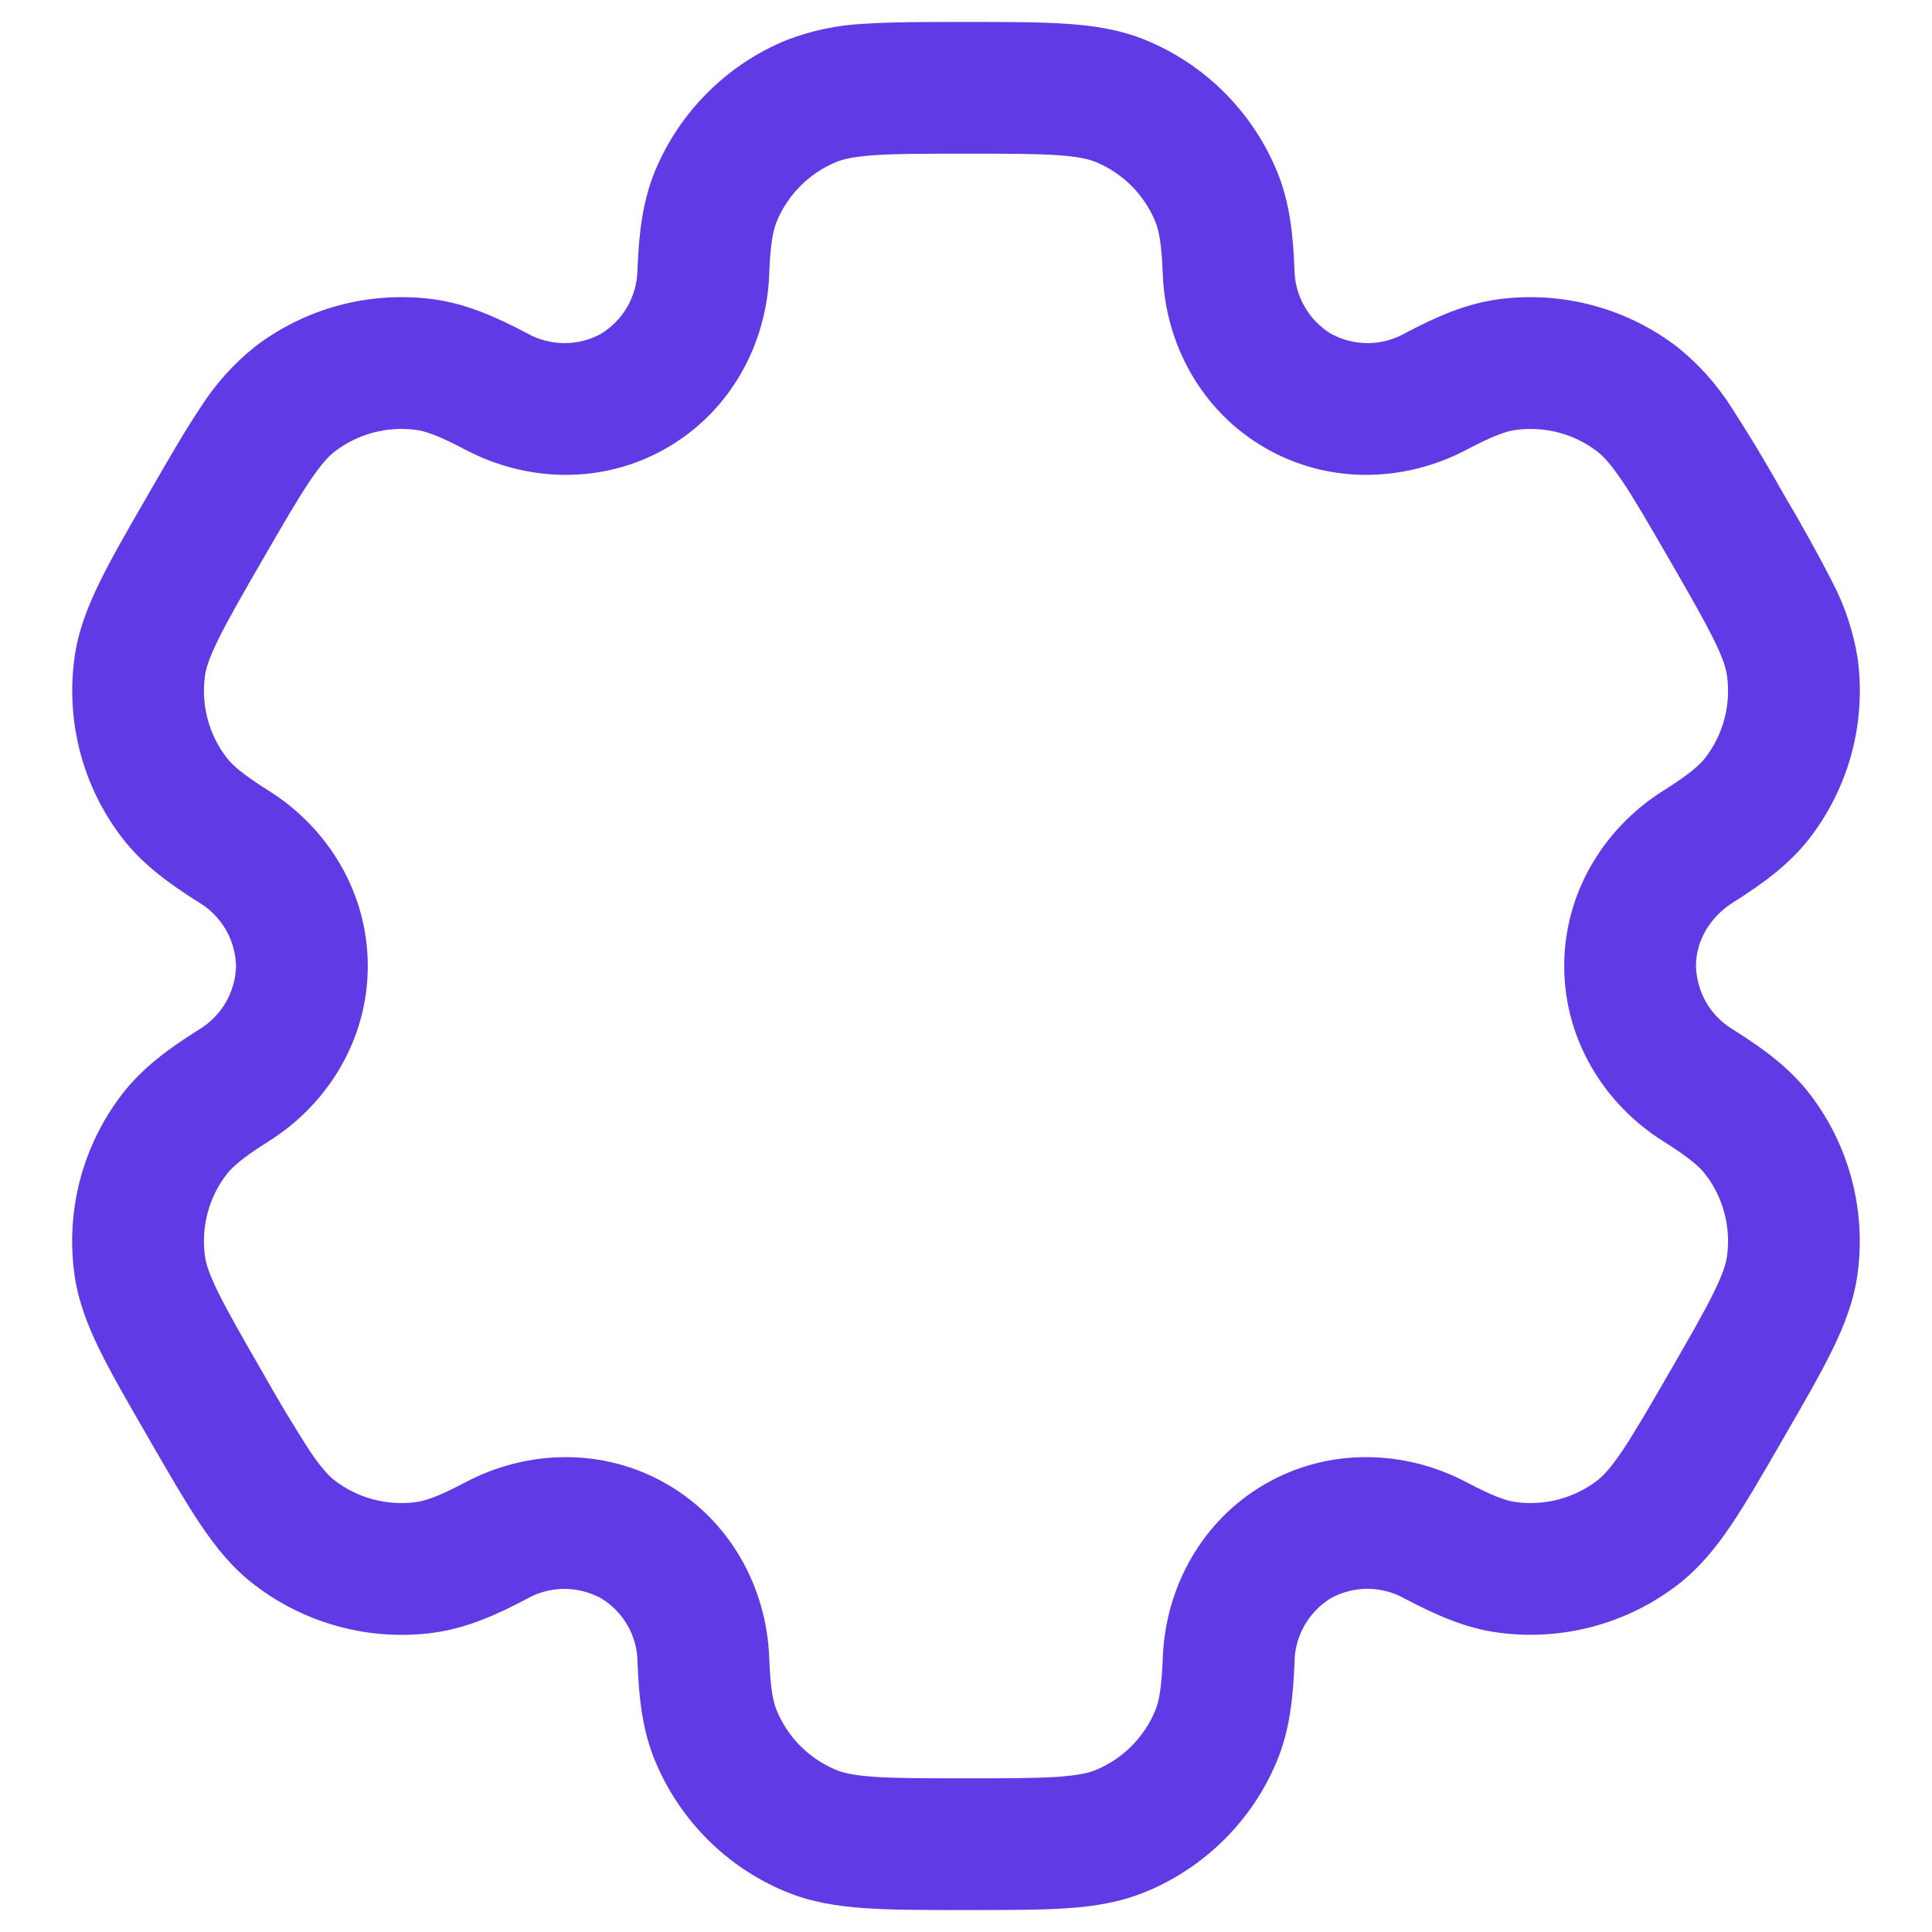
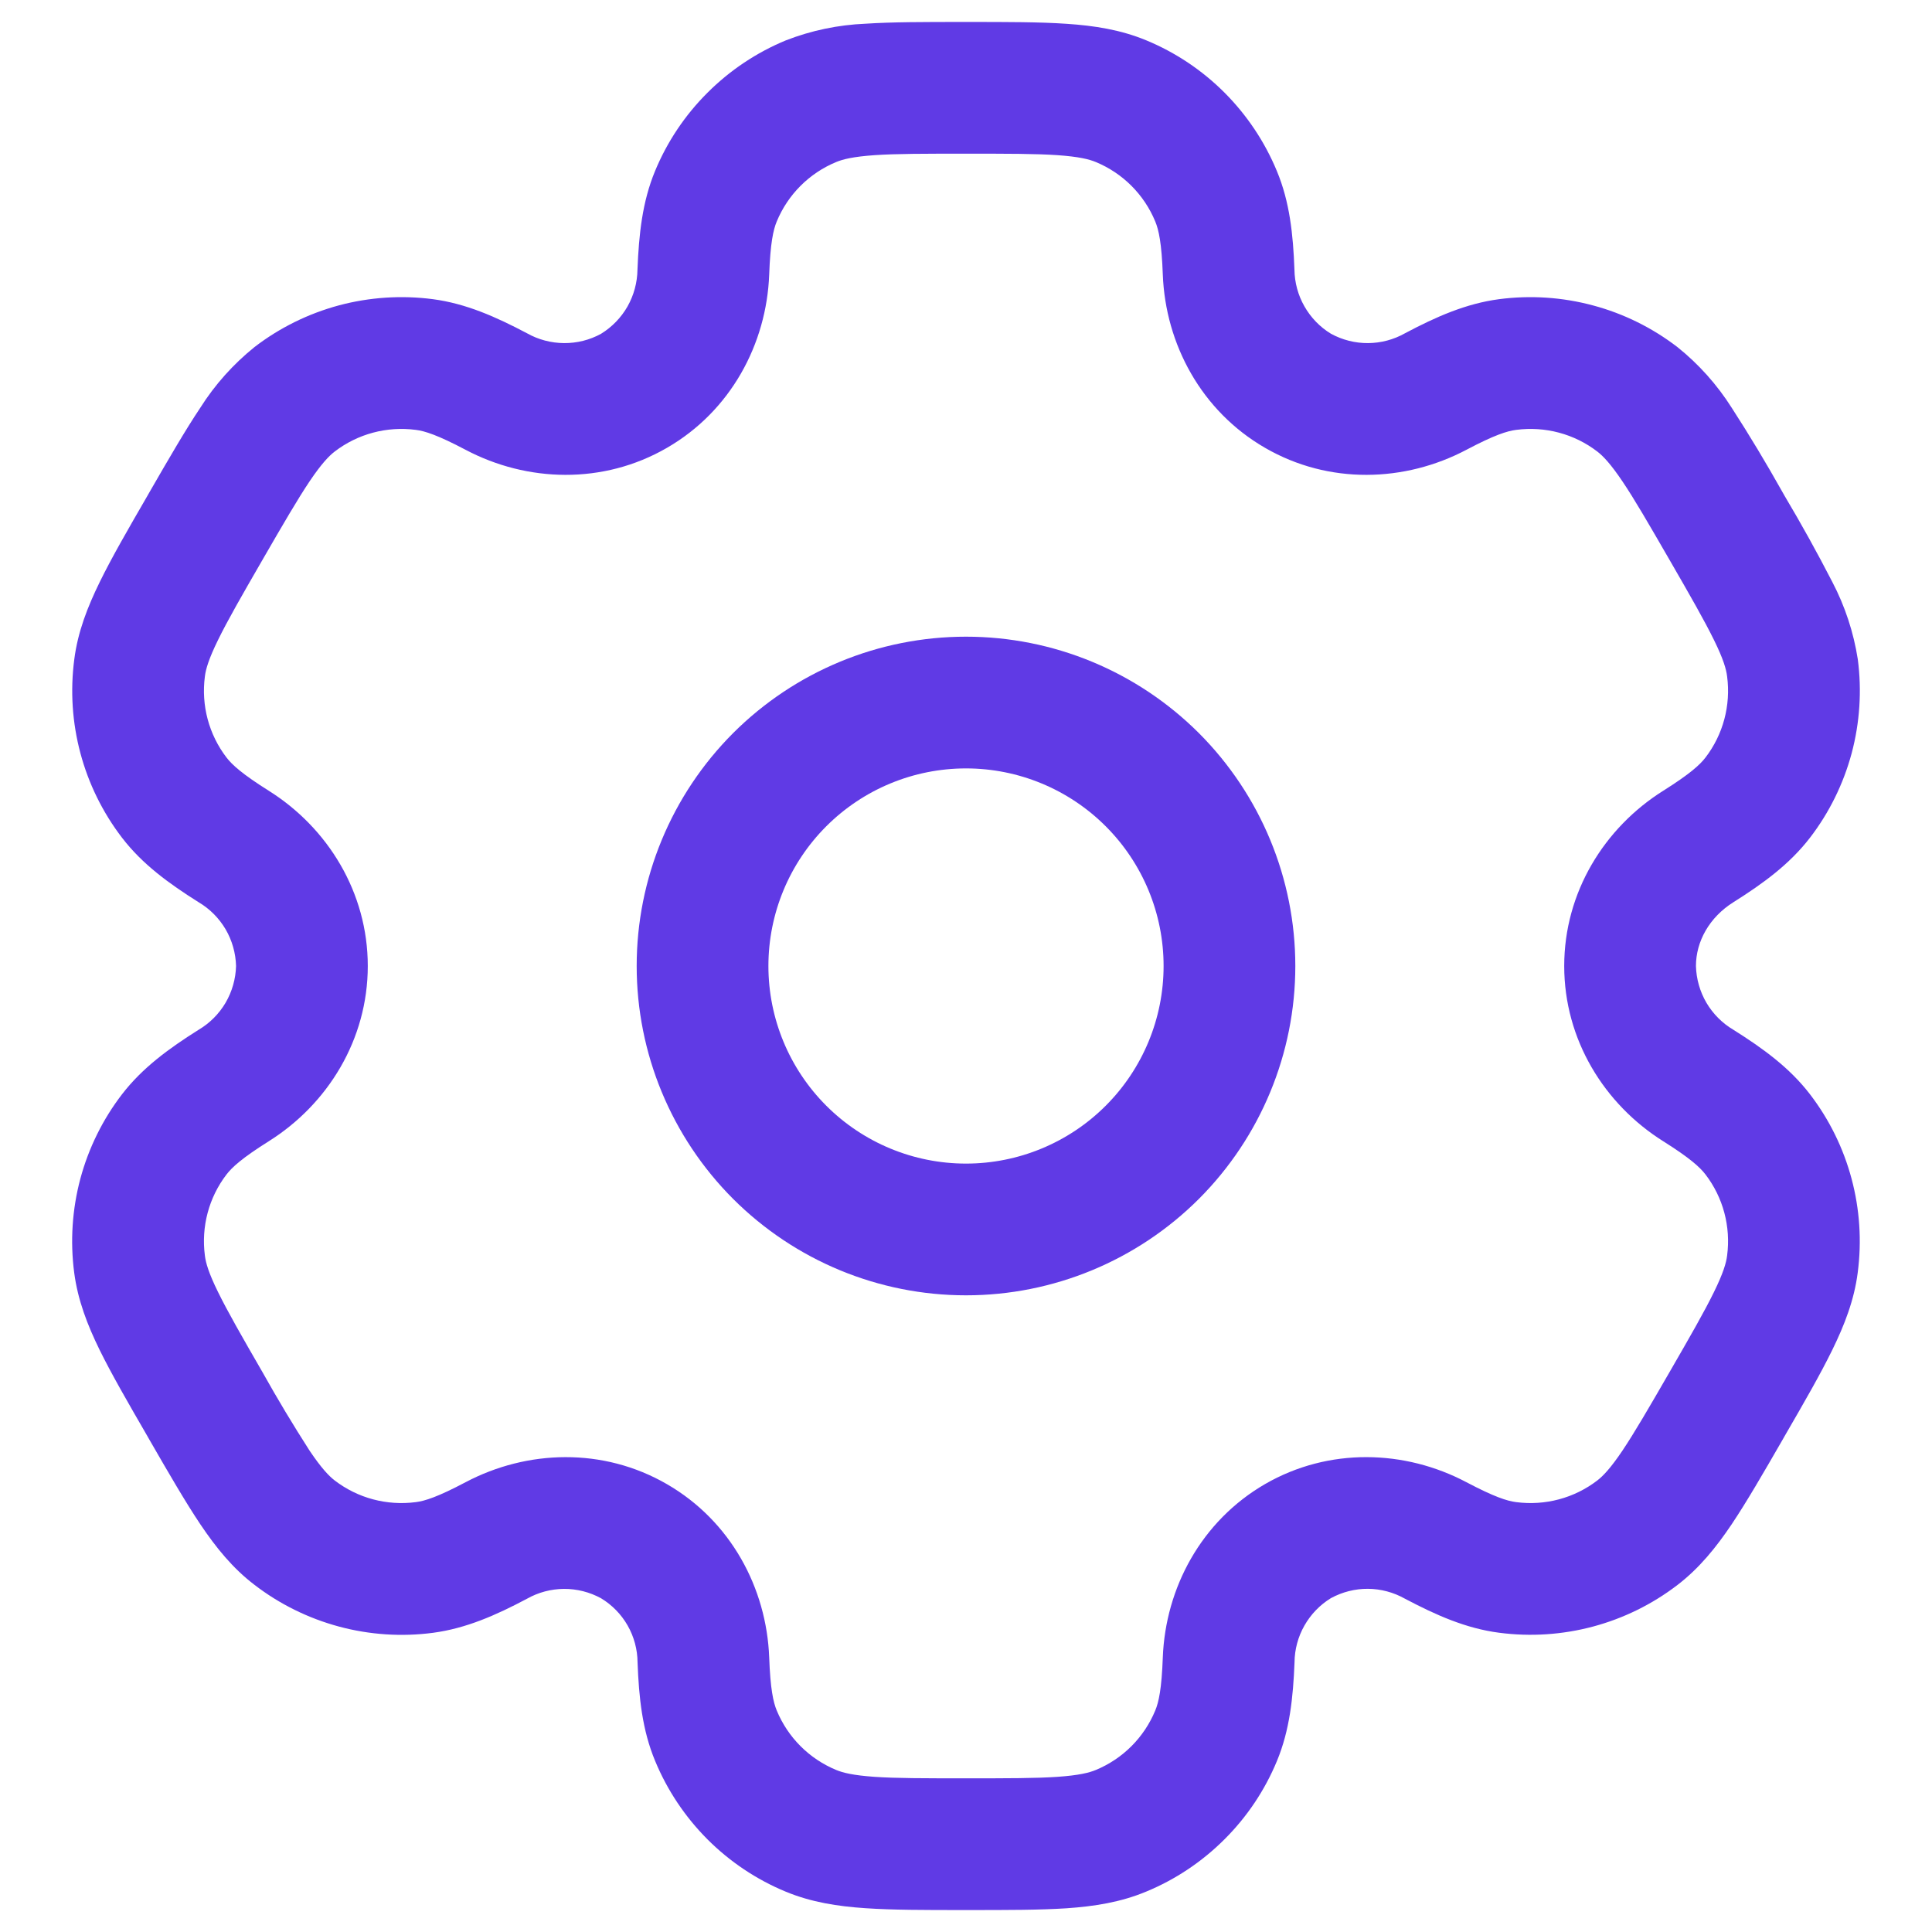
<svg xmlns="http://www.w3.org/2000/svg" width="22" height="22" viewBox="0 0 22 22" fill="none">
+   <path fill-rule="evenodd" clip-rule="evenodd" d="M11 7.25C10.005 7.25 9.052 7.645 8.348 8.348C7.645 9.052 7.25 10.005 7.25 11C7.25 11.995 7.645 12.948 8.348 13.652C9.052 14.355 10.005 14.75 11 14.75C11.995 14.75 12.948 14.355 13.652 13.652C14.355 12.948 14.75 11.995 14.75 11C14.75 10.005 14.355 9.052 13.652 8.348C12.948 7.645 11.995 7.25 11 7.25ZM8.75 11C8.75 10.403 8.987 9.831 9.409 9.409C9.831 8.987 10.403 8.75 11 8.75C11.597 8.75 12.169 8.987 12.591 9.409C13.013 9.831 13.25 10.403 13.25 11C13.25 11.597 13.013 12.169 12.591 12.591C12.169 13.013 11.597 13.25 11 13.25C10.403 13.25 9.831 13.013 9.409 12.591C8.987 12.169 8.75 11.597 8.75 11Z" fill="#603AE5" />
  <path fill-rule="evenodd" clip-rule="evenodd" d="M10.975 0.25C10.53 0.25 10.159 0.25 9.855 0.27C9.544 0.283 9.238 0.347 8.948 0.46C8.614 0.598 8.311 0.801 8.056 1.056C7.8 1.311 7.597 1.614 7.459 1.948C7.314 2.298 7.275 2.668 7.259 3.07C7.257 3.217 7.218 3.361 7.146 3.489C7.073 3.617 6.969 3.724 6.844 3.801C6.715 3.872 6.57 3.908 6.423 3.907C6.276 3.906 6.131 3.868 6.003 3.796C5.647 3.608 5.307 3.457 4.931 3.407C4.573 3.36 4.209 3.384 3.86 3.477C3.511 3.571 3.184 3.732 2.898 3.952C2.656 4.147 2.447 4.38 2.281 4.643C2.111 4.897 1.925 5.218 1.703 5.603L1.678 5.647C1.455 6.032 1.27 6.353 1.136 6.627C0.996 6.913 0.886 7.195 0.846 7.507C0.751 8.23 0.946 8.961 1.39 9.54C1.621 9.841 1.922 10.06 2.262 10.274C2.389 10.349 2.494 10.455 2.569 10.582C2.643 10.709 2.684 10.853 2.688 11C2.684 11.147 2.643 11.291 2.569 11.418C2.494 11.545 2.389 11.651 2.262 11.726C1.922 11.94 1.622 12.159 1.39 12.46C1.17 12.746 1.009 13.073 0.915 13.422C0.822 13.771 0.798 14.135 0.845 14.493C0.886 14.805 0.995 15.087 1.135 15.373C1.27 15.647 1.455 15.968 1.678 16.353L1.703 16.397C1.925 16.782 2.111 17.103 2.281 17.357C2.458 17.62 2.648 17.857 2.898 18.047C3.184 18.267 3.511 18.428 3.86 18.522C4.209 18.616 4.573 18.64 4.931 18.593C5.307 18.543 5.647 18.393 6.003 18.204C6.131 18.132 6.275 18.094 6.422 18.093C6.569 18.092 6.714 18.129 6.843 18.199C6.969 18.275 7.074 18.382 7.147 18.51C7.22 18.638 7.259 18.783 7.26 18.93C7.275 19.332 7.314 19.702 7.46 20.052C7.598 20.386 7.801 20.689 8.056 20.945C8.311 21.2 8.614 21.403 8.948 21.541C9.238 21.661 9.538 21.708 9.855 21.729C10.159 21.75 10.53 21.75 10.975 21.75H11.025C11.47 21.75 11.841 21.75 12.145 21.73C12.463 21.708 12.762 21.661 13.052 21.54C13.386 21.402 13.689 21.199 13.944 20.944C14.2 20.689 14.403 20.386 14.541 20.052C14.686 19.702 14.725 19.332 14.741 18.93C14.742 18.783 14.781 18.638 14.854 18.51C14.927 18.382 15.03 18.275 15.156 18.198C15.285 18.128 15.43 18.091 15.577 18.092C15.724 18.093 15.869 18.132 15.997 18.204C16.353 18.392 16.693 18.543 17.069 18.592C17.792 18.687 18.523 18.492 19.102 18.048C19.352 17.856 19.542 17.62 19.719 17.357C19.889 17.103 20.075 16.782 20.297 16.397L20.322 16.353C20.545 15.968 20.73 15.647 20.864 15.373C21.004 15.087 21.114 14.804 21.154 14.493C21.249 13.77 21.054 13.039 20.61 12.46C20.379 12.159 20.078 11.94 19.738 11.726C19.611 11.651 19.506 11.545 19.431 11.418C19.357 11.291 19.316 11.147 19.312 11C19.312 10.722 19.464 10.446 19.738 10.274C20.078 10.06 20.378 9.841 20.61 9.54C20.83 9.254 20.991 8.927 21.085 8.578C21.178 8.229 21.202 7.865 21.155 7.507C21.107 7.2 21.009 6.902 20.865 6.627C20.694 6.295 20.513 5.968 20.322 5.647L20.297 5.603C20.114 5.277 19.922 4.957 19.719 4.643C19.553 4.381 19.344 4.147 19.102 3.953C18.816 3.733 18.489 3.571 18.14 3.478C17.791 3.384 17.427 3.36 17.069 3.407C16.693 3.457 16.353 3.607 15.997 3.796C15.869 3.868 15.725 3.906 15.578 3.907C15.431 3.908 15.286 3.871 15.157 3.801C15.031 3.725 14.927 3.617 14.854 3.489C14.781 3.362 14.742 3.217 14.74 3.07C14.725 2.668 14.686 2.298 14.54 1.948C14.402 1.614 14.199 1.311 13.944 1.055C13.689 0.8 13.386 0.597 13.052 0.459C12.762 0.339 12.462 0.292 12.145 0.271C11.841 0.25 11.47 0.25 11.025 0.25H10.975ZM9.522 1.845C9.599 1.813 9.716 1.784 9.957 1.767C10.204 1.75 10.524 1.75 11 1.75C11.476 1.75 11.796 1.75 12.043 1.767C12.284 1.784 12.401 1.813 12.478 1.845C12.785 1.972 13.028 2.215 13.155 2.522C13.195 2.618 13.228 2.769 13.241 3.126C13.271 3.918 13.68 4.681 14.406 5.1C15.132 5.52 15.997 5.492 16.698 5.122C17.014 4.955 17.161 4.908 17.265 4.895C17.594 4.852 17.926 4.94 18.189 5.142C18.255 5.193 18.339 5.28 18.474 5.48C18.613 5.686 18.773 5.963 19.011 6.375C19.249 6.787 19.408 7.065 19.517 7.287C19.624 7.504 19.657 7.62 19.667 7.703C19.71 8.032 19.622 8.364 19.42 8.627C19.356 8.71 19.242 8.814 18.94 9.004C18.268 9.426 17.812 10.162 17.812 11C17.812 11.838 18.268 12.574 18.94 12.996C19.242 13.186 19.356 13.29 19.42 13.373C19.622 13.636 19.71 13.968 19.667 14.297C19.657 14.38 19.623 14.497 19.517 14.713C19.408 14.936 19.249 15.213 19.011 15.625C18.773 16.037 18.612 16.314 18.474 16.52C18.339 16.72 18.255 16.807 18.189 16.858C17.926 17.06 17.594 17.148 17.265 17.105C17.161 17.092 17.015 17.045 16.698 16.878C15.998 16.508 15.132 16.48 14.406 16.899C13.68 17.319 13.271 18.082 13.241 18.874C13.228 19.231 13.195 19.382 13.155 19.478C13.092 19.63 13 19.768 12.884 19.884C12.768 20 12.63 20.092 12.478 20.155C12.401 20.187 12.284 20.216 12.043 20.233C11.796 20.25 11.476 20.25 11 20.25C10.524 20.25 10.204 20.25 9.957 20.233C9.716 20.216 9.599 20.187 9.522 20.155C9.37 20.092 9.232 20 9.116 19.884C9 19.768 8.908 19.63 8.845 19.478C8.805 19.382 8.772 19.231 8.759 18.874C8.729 18.082 8.32 17.319 7.594 16.9C6.868 16.48 6.003 16.508 5.302 16.878C4.986 17.045 4.839 17.092 4.735 17.105C4.406 17.148 4.074 17.06 3.811 16.858C3.745 16.807 3.661 16.72 3.526 16.52C3.338 16.227 3.159 15.929 2.989 15.625C2.751 15.213 2.592 14.935 2.483 14.713C2.376 14.496 2.343 14.38 2.333 14.297C2.29 13.968 2.378 13.636 2.58 13.373C2.644 13.29 2.758 13.186 3.06 12.996C3.732 12.574 4.188 11.838 4.188 11C4.188 10.162 3.732 9.426 3.06 9.004C2.758 8.814 2.644 8.71 2.58 8.627C2.378 8.364 2.29 8.032 2.333 7.703C2.343 7.62 2.377 7.503 2.483 7.287C2.592 7.064 2.751 6.787 2.989 6.375C3.227 5.963 3.388 5.686 3.526 5.48C3.661 5.28 3.745 5.193 3.811 5.142C4.074 4.94 4.406 4.852 4.735 4.895C4.839 4.908 4.985 4.955 5.302 5.122C6.002 5.492 6.868 5.52 7.594 5.1C8.32 4.681 8.729 3.918 8.759 3.126C8.772 2.769 8.805 2.618 8.845 2.522C8.972 2.215 9.215 1.972 9.522 1.845Z" fill="#603AE5" />
</svg>
